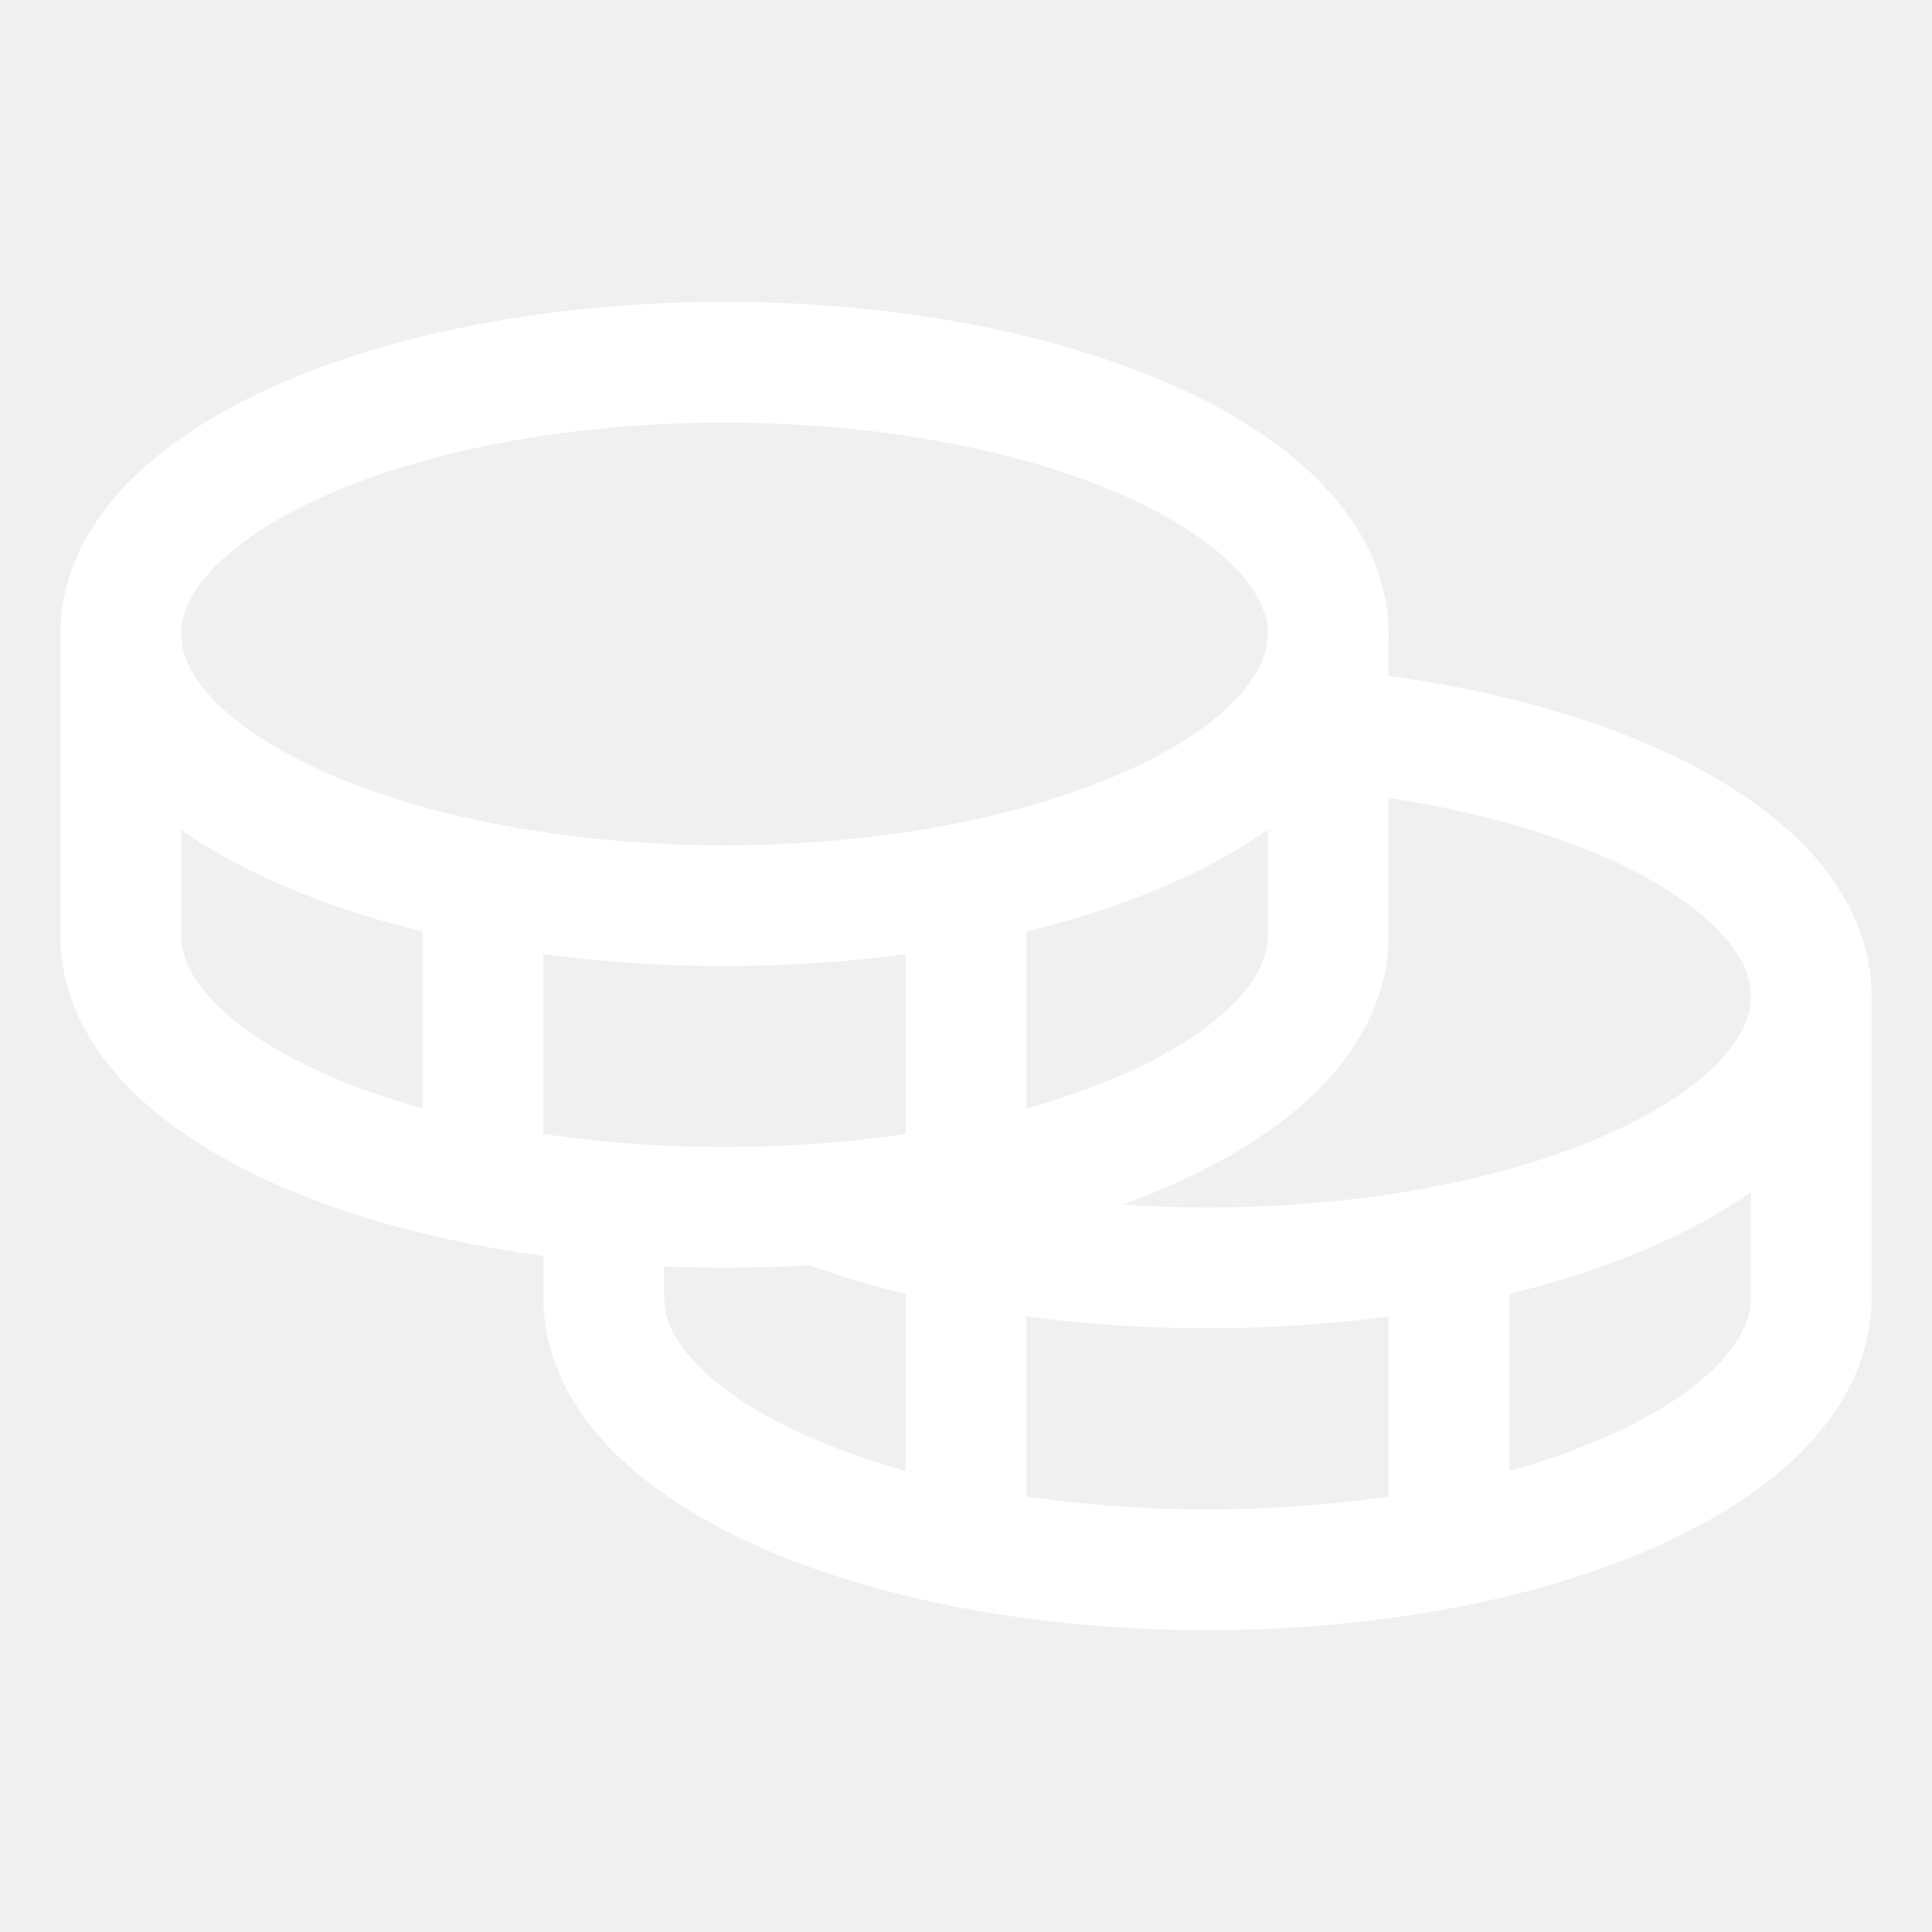
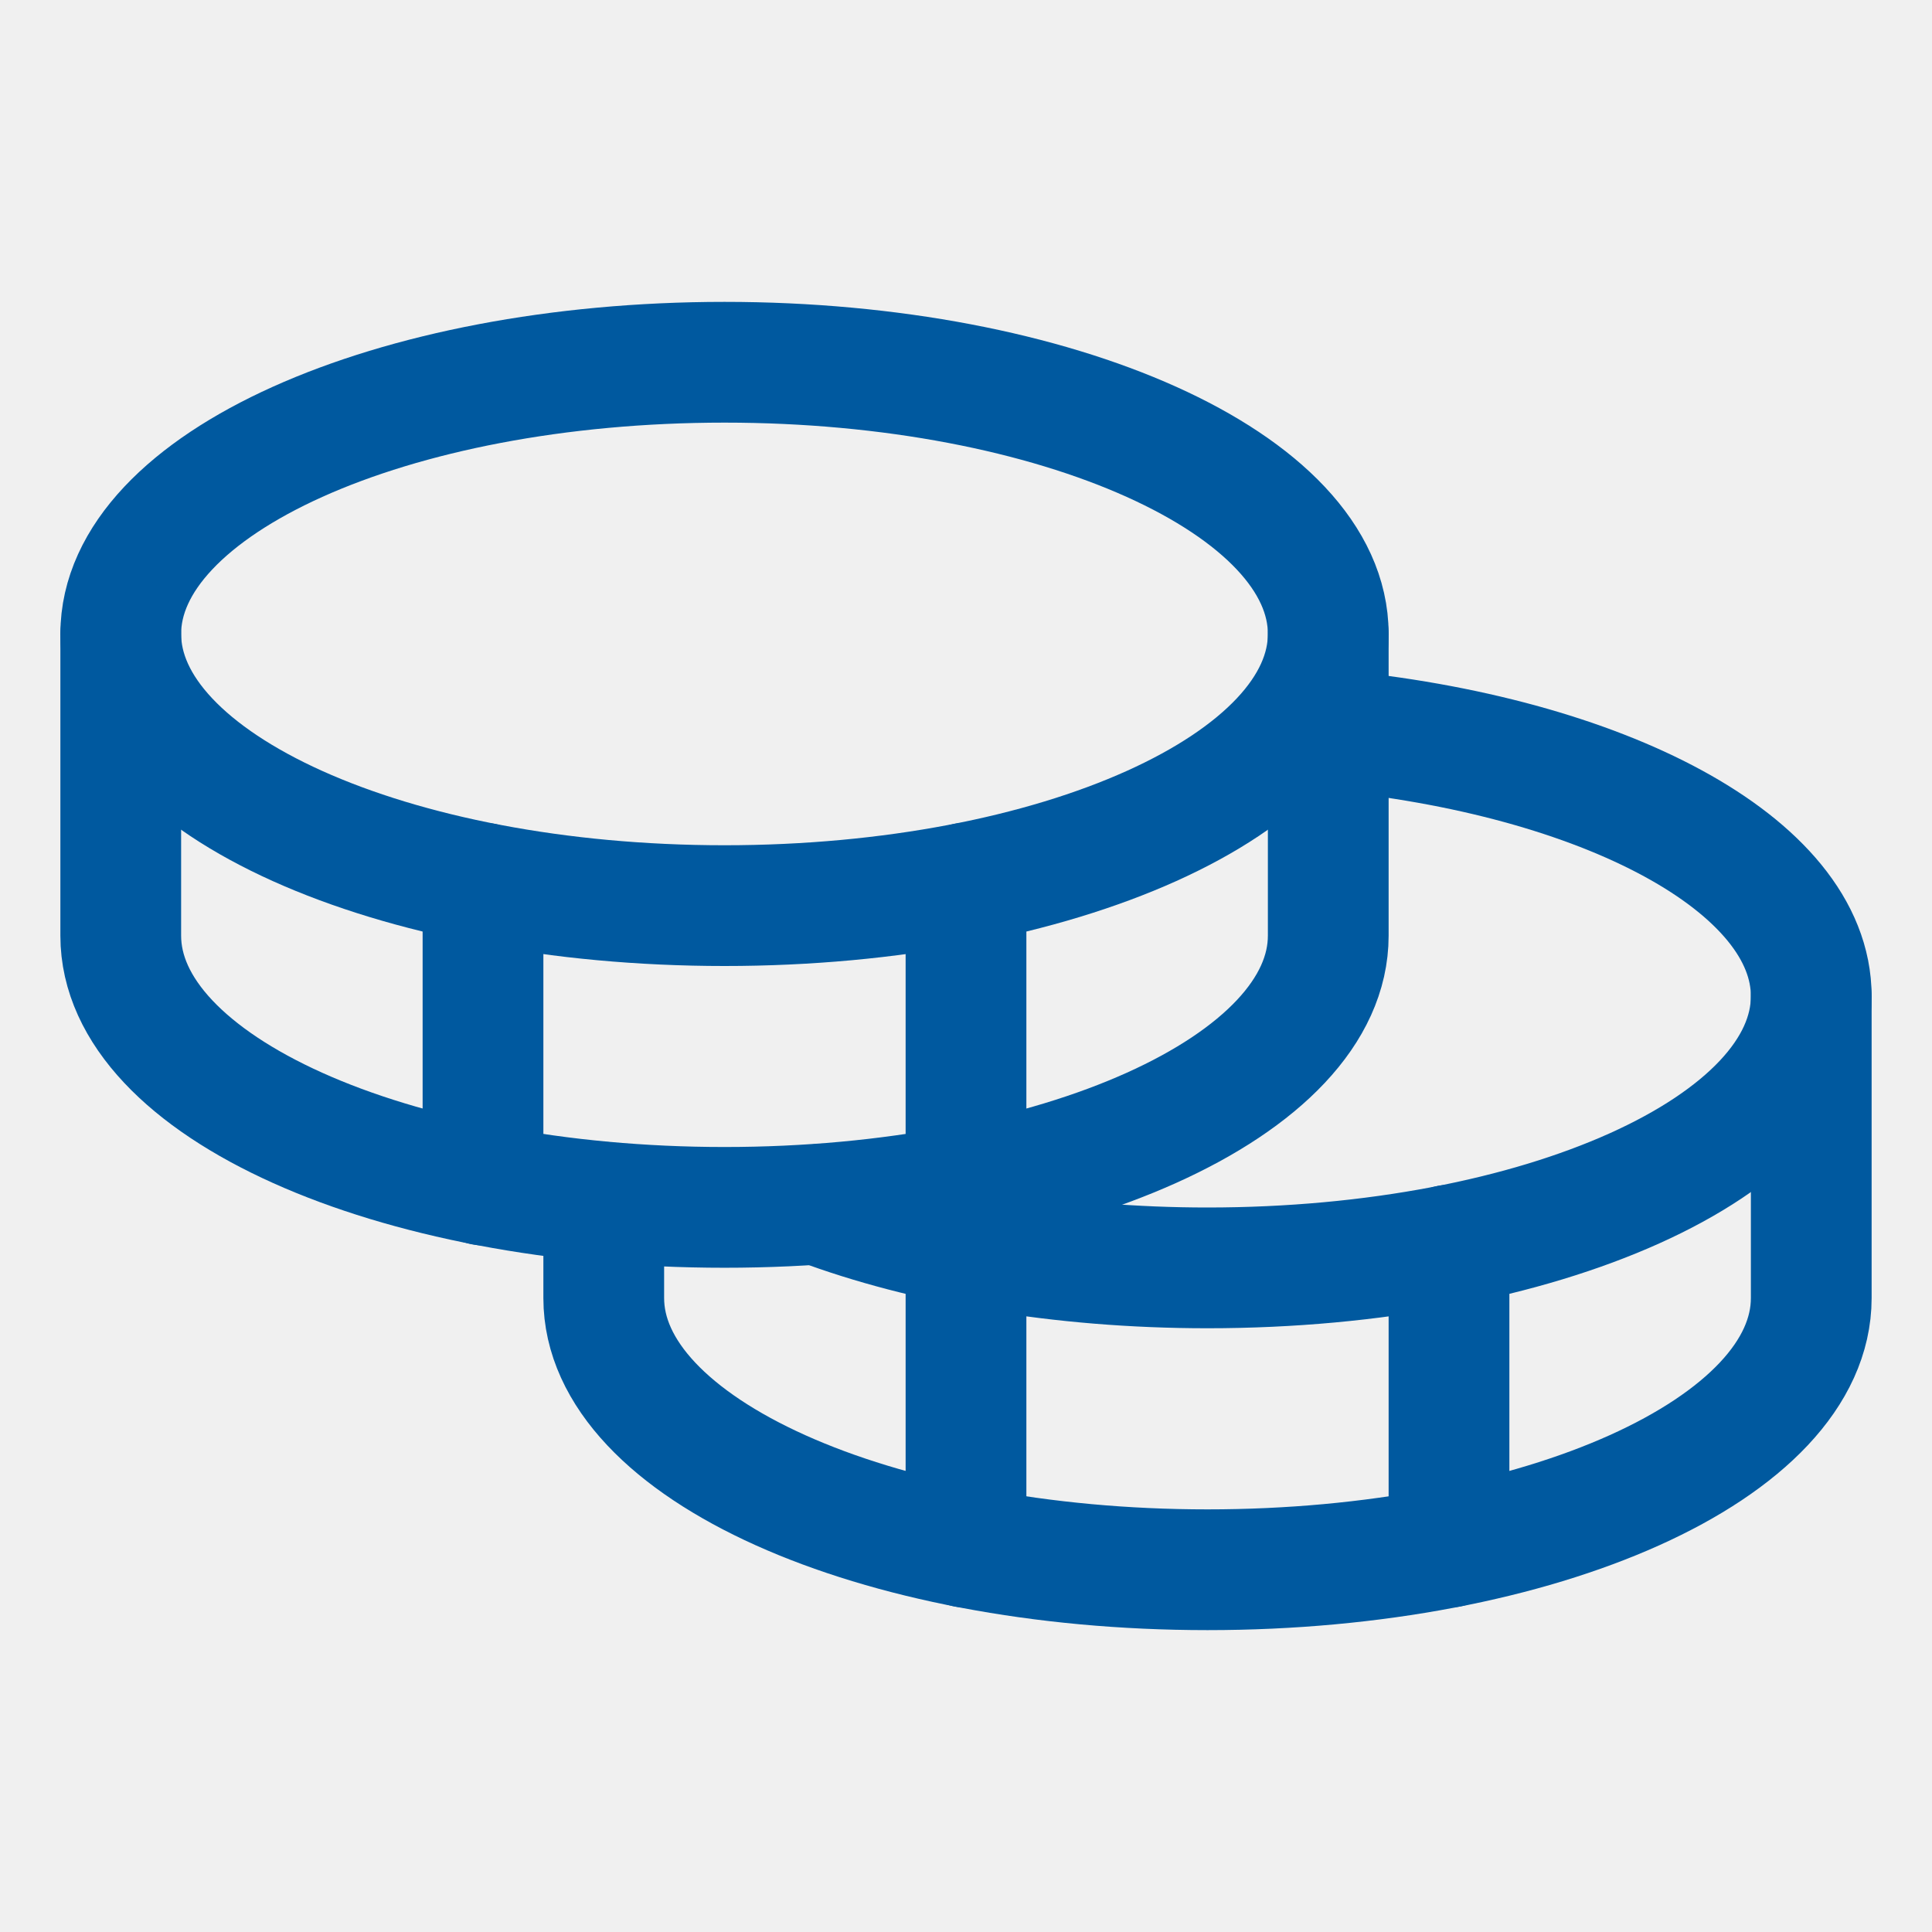
<svg xmlns="http://www.w3.org/2000/svg" width="32" height="32" viewBox="0 0 32 32" fill="none">
-   <path d="M12 15C17.523 15 22 12.985 22 10.5C22 8.015 17.523 6 12 6C6.477 6 2 8.015 2 10.5C2 12.985 6.477 15 12 15Z" stroke="#ffffff" stroke-width="2" stroke-linecap="round" stroke-linejoin="round" />
-   <path d="M2 10.498V15.498C2 17.985 6.475 19.998 12 19.998C17.525 19.998 22 17.985 22 15.498V10.498" stroke="#ffffff" stroke-width="2" stroke-linecap="round" stroke-linejoin="round" />
-   <path d="M8 14.627V19.627" stroke="#ffffff" stroke-width="2" stroke-linecap="round" stroke-linejoin="round" />
-   <path d="M22 12.088C26.562 12.513 30 14.325 30 16.5C30 18.988 25.525 21 20 21C17.55 21 15.3 20.6 13.562 19.95" stroke="#ffffff" stroke-width="2" stroke-linecap="round" stroke-linejoin="round" />
-   <path d="M10 19.913V21.5C10 23.988 14.475 26 20 26C25.525 26 30 23.988 30 21.5V16.5" stroke="#ffffff" stroke-width="2" stroke-linecap="round" stroke-linejoin="round" />
-   <path d="M24 20.625V25.625" stroke="#ffffff" stroke-width="2" stroke-linecap="round" stroke-linejoin="round" />
-   <path d="M16 14.627V25.627" stroke="#ffffff" stroke-width="2" stroke-linecap="round" stroke-linejoin="round" />
+   <path d="M12 15C17.523 15 22 12.985 22 10.5C22 8.015 17.523 6 12 6C6.477 6 2 8.015 2 10.5C2 12.985 6.477 15 12 15Z" stroke="#00599F" stroke-width="2" stroke-linecap="round" stroke-linejoin="round" />
+   <path d="M2 10.498V15.498C2 17.985 6.475 19.998 12 19.998C17.525 19.998 22 17.985 22 15.498V10.498" stroke="#00599F" stroke-width="2" stroke-linecap="round" stroke-linejoin="round" />
+   <path d="M8 14.627V19.627" stroke="#00599F" stroke-width="2" stroke-linecap="round" stroke-linejoin="round" />
+   <path d="M22 12.088C26.562 12.513 30 14.325 30 16.5C30 18.988 25.525 21 20 21C17.55 21 15.3 20.6 13.562 19.95" stroke="#00599F" stroke-width="2" stroke-linecap="round" stroke-linejoin="round" />
+   <path d="M10 19.913V21.5C10 23.988 14.475 26 20 26C25.525 26 30 23.988 30 21.5V16.5" stroke="#00599F" stroke-width="2" stroke-linecap="round" stroke-linejoin="round" />
+   <path d="M24 20.625V25.625" stroke="#00599F" stroke-width="2" stroke-linecap="round" stroke-linejoin="round" />
+   <path d="M16 14.627V25.627" stroke="#00599F" stroke-width="2" stroke-linecap="round" stroke-linejoin="round" />
</svg>
